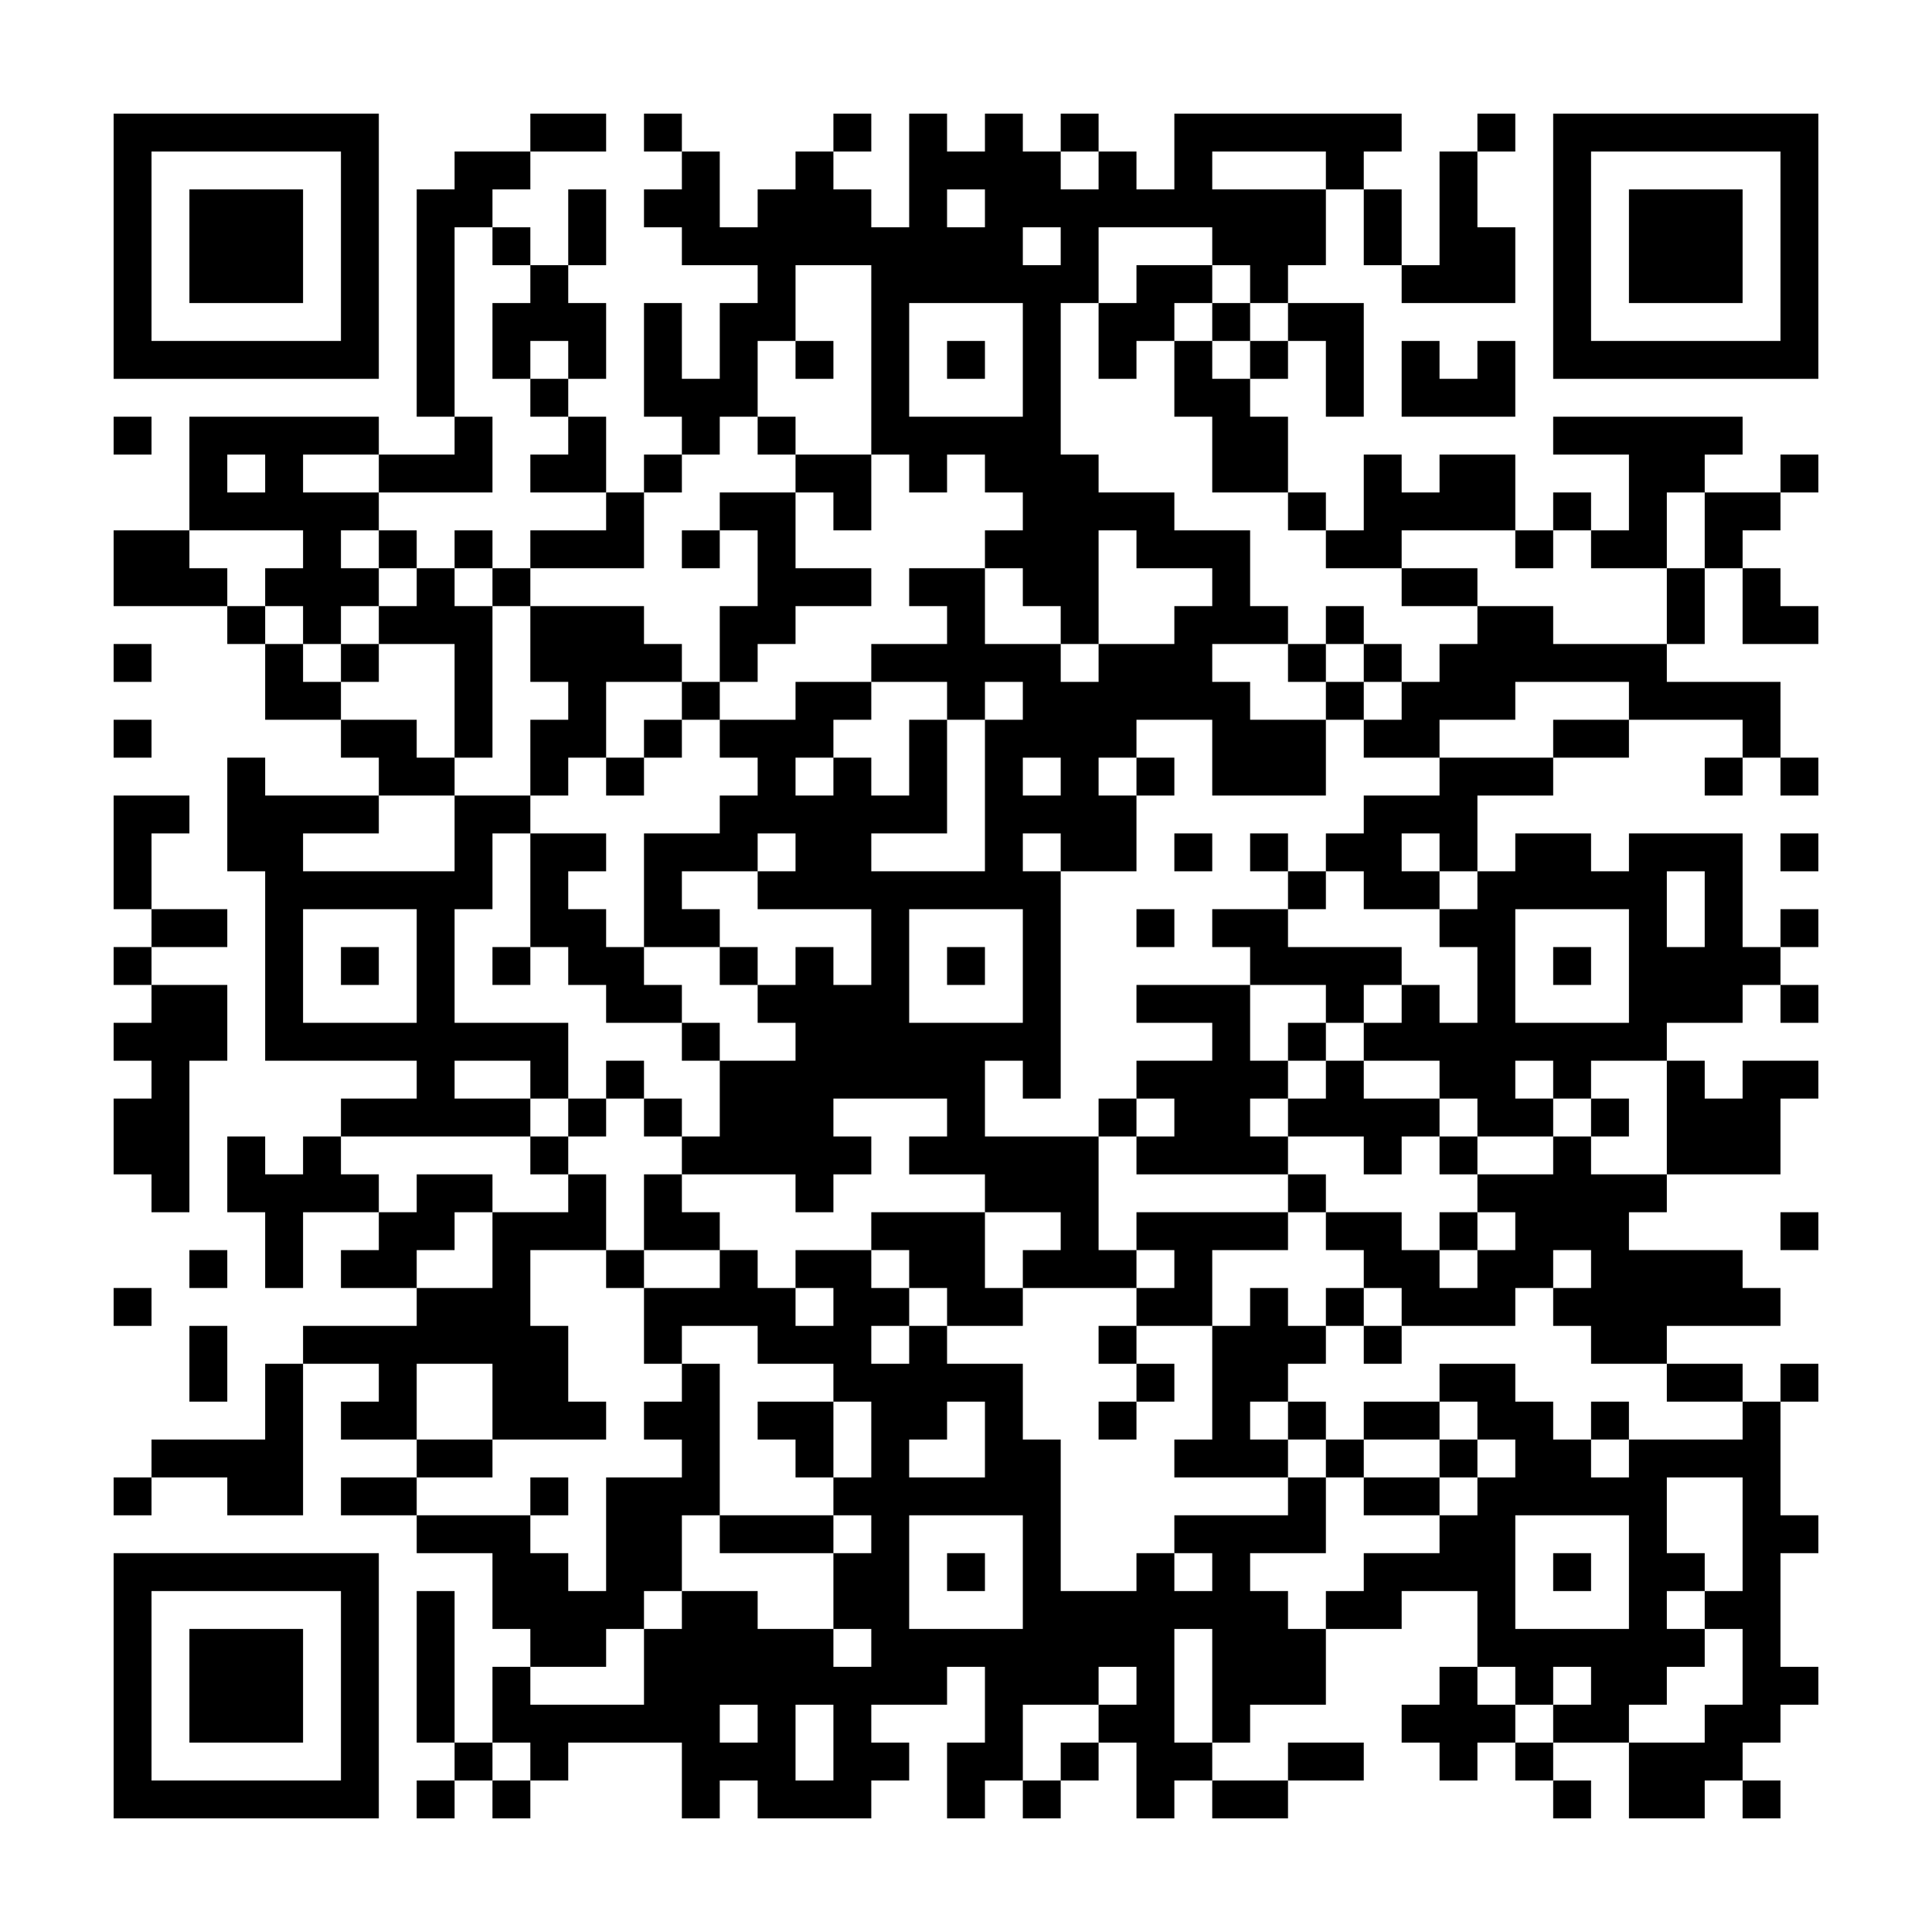
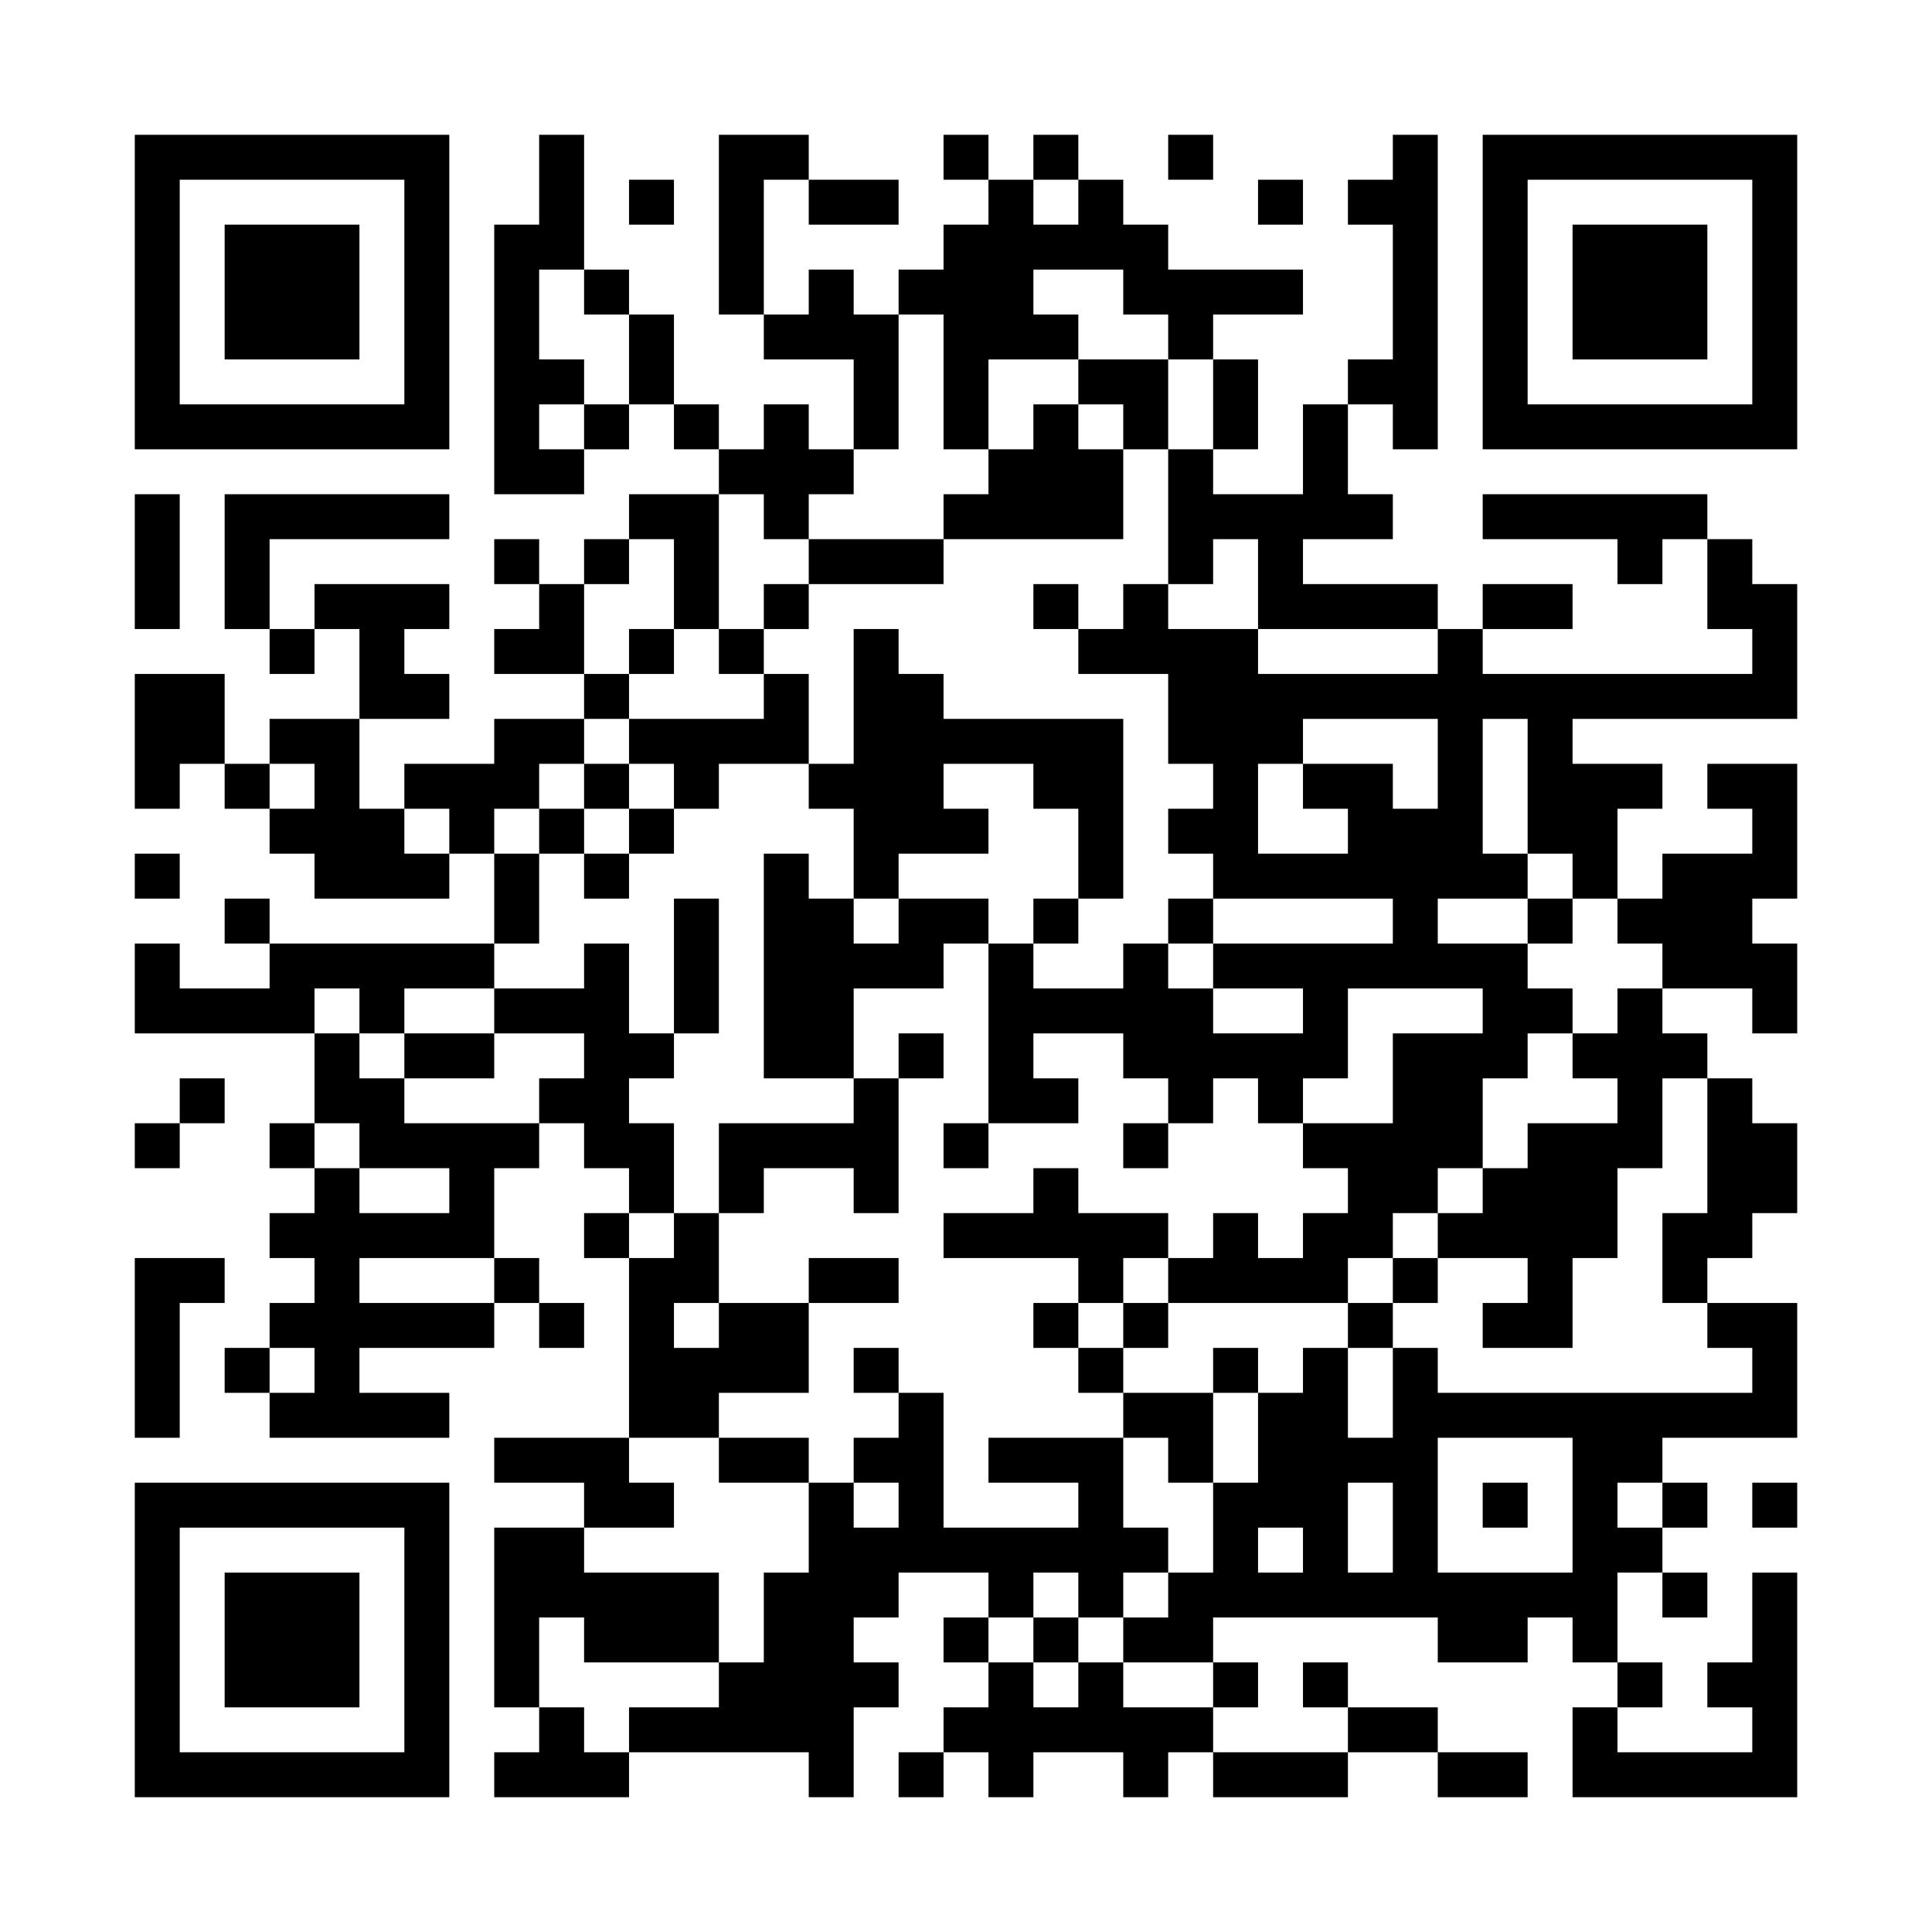
- <svg xmlns="http://www.w3.org/2000/svg" width="204" height="204">
+ <svg xmlns="http://www.w3.org/2000/svg" width="172" height="172">
  <g transform="scale(4)">
-     <path fill="#fff" d="M0 0h51v51h-51z" />
-     <path stroke="#000" d="M3 3.5h7m4 0h2m1 0h1m4 0h1m1 0h1m1 0h1m1 0h1m2 0h6m2 0h1m1 0h7m-45 1h1m5 0h1m2 0h2m4 0h1m2 0h1m2 0h4m1 0h1m1 0h1m3 0h1m2 0h1m2 0h1m5 0h1m-45 1h1m1 0h3m1 0h1m1 0h2m2 0h1m1 0h2m1 0h3m1 0h1m1 0h9m1 0h1m1 0h1m2 0h1m1 0h3m1 0h1m-45 1h1m1 0h3m1 0h1m1 0h1m1 0h1m1 0h1m2 0h9m1 0h1m3 0h3m1 0h1m1 0h2m1 0h1m1 0h3m1 0h1m-45 1h1m1 0h3m1 0h1m1 0h1m2 0h1m5 0h1m2 0h6m1 0h2m1 0h1m3 0h3m1 0h1m1 0h3m1 0h1m-45 1h1m5 0h1m1 0h1m1 0h3m1 0h1m1 0h2m2 0h1m3 0h1m1 0h2m1 0h1m1 0h2m5 0h1m5 0h1m-45 1h7m1 0h1m1 0h1m1 0h1m1 0h1m1 0h1m1 0h1m1 0h1m1 0h1m1 0h1m1 0h1m1 0h1m1 0h1m1 0h1m1 0h1m1 0h1m1 0h7m-37 1h1m2 0h1m2 0h3m3 0h1m3 0h1m3 0h2m2 0h1m1 0h3m-37 1h1m1 0h5m2 0h1m2 0h1m2 0h1m1 0h1m2 0h5m4 0h2m7 0h5m-41 1h1m1 0h1m2 0h3m1 0h2m1 0h1m3 0h2m1 0h1m1 0h3m3 0h2m2 0h1m1 0h2m3 0h2m2 0h1m-43 1h5m6 0h1m2 0h2m1 0h1m4 0h4m3 0h1m1 0h4m1 0h1m1 0h1m1 0h2m-44 1h2m3 0h1m1 0h1m1 0h1m1 0h3m1 0h1m1 0h1m5 0h3m1 0h3m2 0h2m3 0h1m1 0h2m1 0h1m-43 1h3m1 0h3m1 0h1m1 0h1m6 0h3m1 0h2m1 0h2m3 0h1m4 0h2m5 0h1m1 0h1m-41 1h1m1 0h1m1 0h3m1 0h3m2 0h2m4 0h1m2 0h1m2 0h3m1 0h1m3 0h2m3 0h1m1 0h2m-45 1h1m3 0h1m1 0h1m2 0h1m1 0h4m1 0h1m3 0h5m1 0h3m2 0h1m1 0h1m1 0h6m-37 1h2m3 0h1m2 0h1m2 0h1m2 0h2m2 0h1m1 0h6m2 0h1m1 0h3m3 0h4m-44 1h1m5 0h2m1 0h1m1 0h2m1 0h1m1 0h3m2 0h1m1 0h4m2 0h3m1 0h2m3 0h2m3 0h1m-41 1h1m3 0h2m2 0h1m1 0h1m3 0h1m1 0h1m1 0h1m1 0h1m1 0h1m1 0h1m1 0h3m3 0h3m4 0h1m1 0h1m-45 1h2m1 0h4m2 0h2m5 0h6m1 0h4m6 0h3m-36 1h1m2 0h2m4 0h1m1 0h2m1 0h3m1 0h2m3 0h1m1 0h2m1 0h1m1 0h1m1 0h2m1 0h1m1 0h2m1 0h3m1 0h1m-45 1h1m3 0h6m1 0h1m2 0h1m2 0h8m6 0h1m1 0h2m1 0h5m1 0h1m-42 1h2m1 0h1m3 0h1m2 0h2m1 0h2m4 0h1m3 0h1m2 0h1m1 0h2m4 0h2m3 0h1m1 0h1m1 0h1m-45 1h1m3 0h1m1 0h1m1 0h1m1 0h1m1 0h2m2 0h1m1 0h1m1 0h1m1 0h1m1 0h1m5 0h4m2 0h1m1 0h1m1 0h4m-43 1h2m1 0h1m3 0h1m4 0h2m2 0h4m3 0h1m2 0h3m2 0h1m1 0h1m1 0h1m3 0h3m1 0h1m-45 1h3m1 0h8m3 0h1m2 0h7m4 0h1m1 0h1m1 0h8m-40 1h1m6 0h1m2 0h1m1 0h1m2 0h7m1 0h1m2 0h4m1 0h1m2 0h2m1 0h1m2 0h1m1 0h2m-45 1h2m4 0h5m1 0h1m1 0h1m1 0h3m3 0h1m3 0h1m1 0h2m1 0h4m1 0h2m1 0h1m1 0h3m-44 1h2m1 0h1m1 0h1m5 0h1m3 0h5m1 0h5m1 0h4m2 0h1m1 0h1m2 0h1m2 0h3m-43 1h1m1 0h4m1 0h2m2 0h1m1 0h1m3 0h1m4 0h3m5 0h1m4 0h5m-37 1h1m2 0h2m1 0h3m1 0h2m4 0h3m2 0h1m1 0h4m1 0h2m1 0h1m1 0h3m4 0h1m-43 1h1m1 0h1m1 0h2m2 0h1m2 0h1m2 0h1m1 0h2m1 0h2m1 0h3m1 0h1m4 0h2m1 0h2m1 0h4m-43 1h1m7 0h3m3 0h4m1 0h2m1 0h2m3 0h2m1 0h1m1 0h1m1 0h3m1 0h6m-42 1h1m2 0h7m2 0h1m2 0h3m1 0h1m4 0h1m2 0h3m1 0h1m5 0h2m-39 1h1m1 0h1m2 0h1m2 0h2m3 0h1m3 0h5m3 0h1m1 0h2m4 0h2m4 0h2m1 0h1m-41 1h1m1 0h2m2 0h3m1 0h2m1 0h2m1 0h2m1 0h1m2 0h1m2 0h1m1 0h1m1 0h2m1 0h2m1 0h1m3 0h1m-43 1h4m3 0h2m5 0h1m2 0h1m1 0h1m2 0h2m3 0h3m1 0h1m2 0h1m1 0h2m1 0h4m-44 1h1m2 0h2m1 0h2m3 0h1m1 0h3m3 0h6m6 0h1m1 0h2m1 0h5m2 0h1m-36 1h3m2 0h2m1 0h3m1 0h1m3 0h1m3 0h4m3 0h2m3 0h1m2 0h2m-45 1h7m3 0h2m1 0h2m4 0h2m1 0h1m1 0h1m2 0h1m1 0h1m3 0h4m1 0h1m1 0h2m1 0h1m-44 1h1m5 0h1m1 0h1m1 0h4m1 0h2m2 0h2m3 0h7m1 0h2m2 0h1m3 0h1m1 0h2m-44 1h1m1 0h3m1 0h1m1 0h1m2 0h2m1 0h5m1 0h8m1 0h3m4 0h6m1 0h1m-44 1h1m1 0h3m1 0h1m1 0h1m1 0h1m3 0h8m1 0h3m1 0h1m1 0h3m3 0h1m1 0h1m1 0h2m2 0h2m-45 1h1m1 0h3m1 0h1m1 0h1m1 0h6m1 0h1m1 0h1m3 0h1m2 0h2m1 0h1m4 0h3m1 0h2m2 0h2m-44 1h1m5 0h1m2 0h1m1 0h1m3 0h3m1 0h2m1 0h2m1 0h1m1 0h2m2 0h2m2 0h1m1 0h1m2 0h3m-43 1h7m1 0h1m1 0h1m4 0h1m1 0h3m2 0h1m1 0h1m2 0h1m1 0h2m7 0h1m1 0h2m1 0h1" />
+     <path fill="#fff" d="M0 0h43v43h-43z" />
+     <path stroke="#000" d="M3 3.5h7m2 0h1m3 0h2m3 0h1m1 0h1m2 0h1m4 0h1m1 0h7m-37 1h1m5 0h1m2 0h1m1 0h1m1 0h1m1 0h2m2 0h1m1 0h1m3 0h1m1 0h2m1 0h1m5 0h1m-37 1h1m1 0h3m1 0h1m1 0h2m3 0h1m4 0h5m5 0h1m1 0h1m1 0h3m1 0h1m-37 1h1m1 0h3m1 0h1m1 0h1m1 0h1m2 0h1m1 0h1m1 0h3m2 0h4m2 0h1m1 0h1m1 0h3m1 0h1m-37 1h1m1 0h3m1 0h1m1 0h1m2 0h1m2 0h3m1 0h3m2 0h1m4 0h1m1 0h1m1 0h3m1 0h1m-37 1h1m5 0h1m1 0h2m1 0h1m4 0h1m1 0h1m2 0h2m1 0h1m2 0h2m1 0h1m5 0h1m-37 1h7m1 0h1m1 0h1m1 0h1m1 0h1m1 0h1m1 0h1m1 0h1m1 0h1m1 0h1m1 0h1m1 0h1m1 0h7m-29 1h2m3 0h3m3 0h3m1 0h1m2 0h1m-27 1h1m1 0h5m4 0h2m1 0h1m3 0h4m1 0h5m2 0h5m-35 1h1m1 0h1m5 0h1m1 0h1m1 0h1m2 0h3m5 0h1m1 0h1m7 0h1m1 0h1m-36 1h1m1 0h1m1 0h3m2 0h1m2 0h1m1 0h1m5 0h1m1 0h1m2 0h4m1 0h2m3 0h2m-34 1h1m1 0h1m2 0h2m1 0h1m1 0h1m2 0h1m4 0h4m4 0h1m6 0h1m-37 1h2m3 0h2m3 0h1m3 0h1m1 0h2m5 0h14m-37 1h2m1 0h2m3 0h2m1 0h4m1 0h6m1 0h3m3 0h1m1 0h1m-32 1h1m1 0h1m1 0h1m1 0h3m1 0h1m1 0h1m2 0h3m2 0h2m2 0h1m1 0h2m1 0h1m1 0h3m1 0h2m-34 1h3m1 0h1m1 0h1m1 0h1m4 0h3m2 0h1m1 0h2m2 0h3m1 0h2m3 0h1m-37 1h1m3 0h3m1 0h1m1 0h1m3 0h1m1 0h1m4 0h1m2 0h7m1 0h1m1 0h3m-35 1h1m5 0h1m3 0h1m1 0h2m1 0h2m1 0h1m2 0h1m4 0h1m2 0h1m1 0h3m-36 1h1m2 0h5m2 0h1m1 0h1m1 0h4m1 0h1m2 0h1m1 0h7m3 0h3m-37 1h4m1 0h1m2 0h3m1 0h1m1 0h2m3 0h5m2 0h1m3 0h2m1 0h1m2 0h1m-33 1h1m1 0h2m2 0h2m2 0h2m1 0h1m1 0h1m2 0h5m1 0h3m1 0h3m-34 1h1m2 0h2m3 0h2m5 0h1m2 0h2m2 0h1m1 0h1m2 0h2m3 0h1m1 0h1m-36 1h1m2 0h1m1 0h4m1 0h2m1 0h4m1 0h1m3 0h1m3 0h4m1 0h3m1 0h2m-33 1h1m2 0h1m3 0h1m1 0h1m2 0h1m3 0h1m6 0h2m1 0h3m2 0h2m-34 1h5m2 0h1m1 0h1m5 0h5m1 0h1m1 0h2m1 0h4m1 0h2m-36 1h2m2 0h1m3 0h1m2 0h2m2 0h2m4 0h1m1 0h4m1 0h1m2 0h1m2 0h1m-35 1h1m2 0h5m1 0h1m1 0h1m1 0h2m5 0h1m1 0h1m4 0h1m2 0h2m3 0h2m-37 1h1m1 0h1m1 0h1m6 0h4m1 0h1m4 0h1m2 0h1m1 0h1m1 0h1m7 0h1m-37 1h1m2 0h4m4 0h2m4 0h1m4 0h2m1 0h2m1 0h9m-29 1h3m2 0h2m1 0h2m1 0h3m1 0h1m1 0h4m3 0h2m-34 1h7m3 0h2m3 0h1m1 0h1m3 0h1m2 0h3m1 0h1m1 0h1m1 0h1m1 0h1m1 0h1m-37 1h1m5 0h1m1 0h2m5 0h8m1 0h1m1 0h1m1 0h1m3 0h2m-34 1h1m1 0h3m1 0h1m1 0h5m1 0h3m2 0h1m1 0h1m1 0h10m1 0h1m1 0h1m-37 1h1m1 0h3m1 0h1m1 0h1m1 0h3m1 0h2m2 0h1m1 0h1m1 0h2m5 0h2m1 0h1m3 0h1m-37 1h1m1 0h3m1 0h1m1 0h1m4 0h4m2 0h1m1 0h1m2 0h1m1 0h1m6 0h1m1 0h2m-37 1h1m5 0h1m2 0h1m1 0h5m2 0h6m3 0h2m3 0h1m3 0h1m-37 1h7m1 0h3m4 0h1m1 0h1m1 0h1m2 0h1m1 0h3m2 0h2m1 0h5" />
  </g>
</svg>
